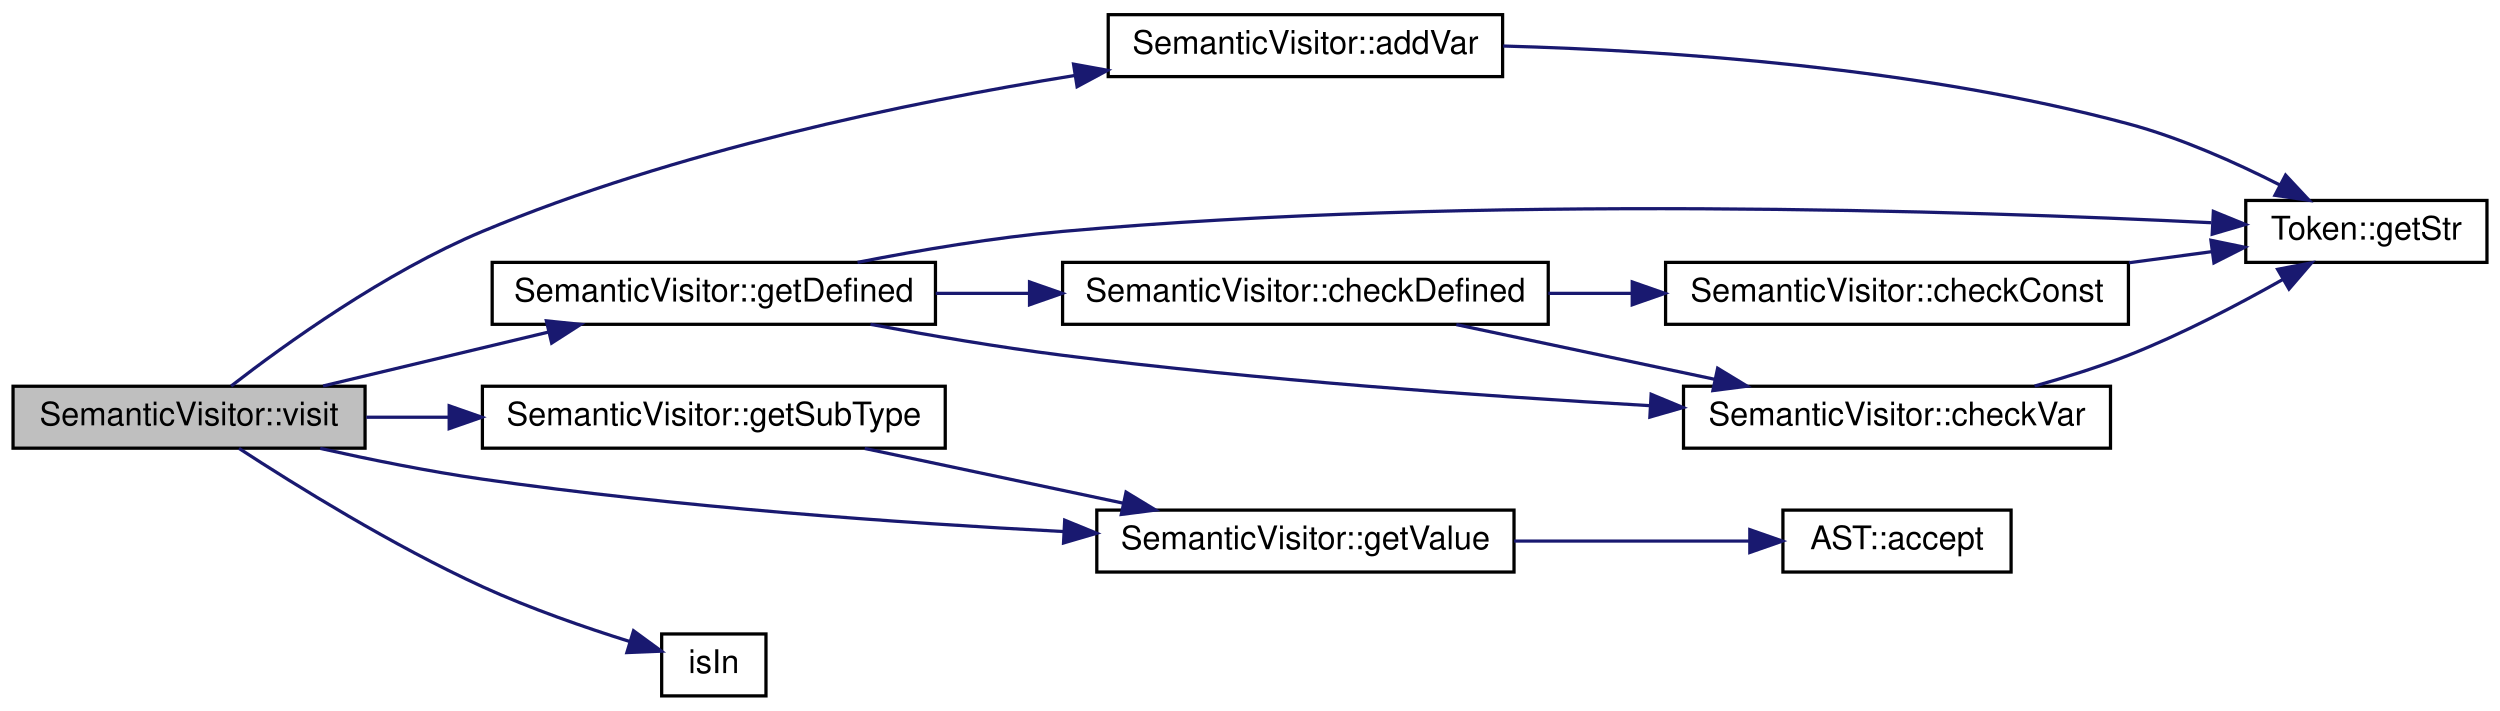
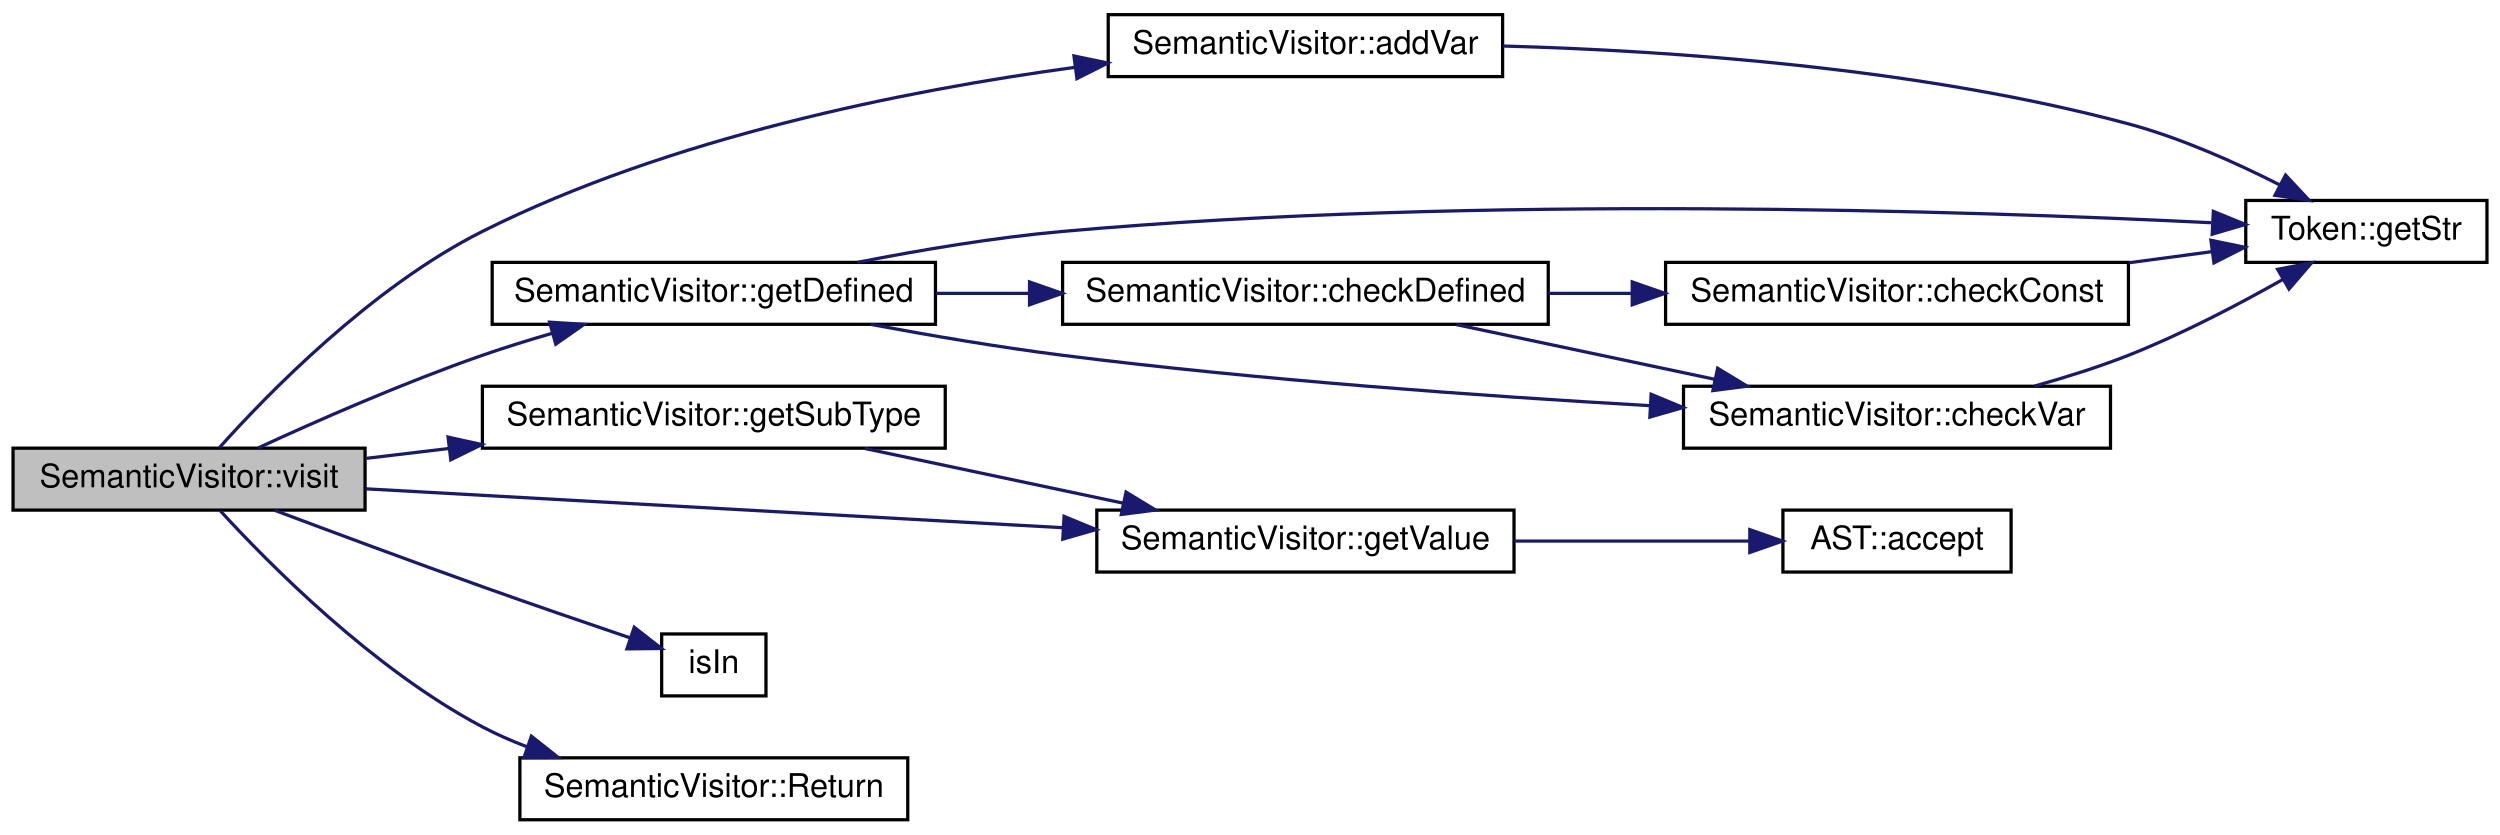
- <svg xmlns="http://www.w3.org/2000/svg" xmlns:xlink="http://www.w3.org/1999/xlink" width="767pt" height="218pt" viewBox="0.00 0.00 767.00 218.00">
-   <g id="graph0" class="graph" transform="scale(1 1) rotate(0) translate(4 214)">
+ <svg xmlns="http://www.w3.org/2000/svg" xmlns:xlink="http://www.w3.org/1999/xlink" width="767pt" height="256pt" viewBox="0.00 0.00 767.00 256.00">
+   <g id="graph0" class="graph" transform="scale(1 1) rotate(0) translate(4 252)">
    <g id="node1" class="node">
      <g id="a_node1">
        <a xlink:title=" ">
-           <polygon fill="#bfbfbf" stroke="black" points="0,-76.5 0,-95.5 108,-95.5 108,-76.5 0,-76.5" />
-           <text text-anchor="middle" x="54" y="-83.5" font-family="Helvetica,sans-Serif" font-size="10.00">SemanticVisitor::visit</text>
+           <polygon fill="#bfbfbf" stroke="black" points="0,-95.5 0,-114.5 108,-114.5 108,-95.5 0,-95.5" />
+           <text text-anchor="middle" x="54" y="-102.5" font-family="Helvetica,sans-Serif" font-size="10.00">SemanticVisitor::visit</text>
        </a>
      </g>
    </g>
    <g id="node2" class="node">
      <g id="a_node2">
        <a xlink:href="../../dd/dad/class_semantic_visitor.html#a582af2f761a582eaaa1912007d335ac1" target="_top" xlink:title=" ">
-           <polygon fill="none" stroke="black" points="336,-190.5 336,-209.5 457,-209.5 457,-190.5 336,-190.5" />
-           <text text-anchor="middle" x="396.5" y="-197.5" font-family="Helvetica,sans-Serif" font-size="10.00">SemanticVisitor::addVar</text>
+           <polygon fill="none" stroke="black" points="336,-228.5 336,-247.5 457,-247.5 457,-228.5 336,-228.5" />
+           <text text-anchor="middle" x="396.5" y="-235.5" font-family="Helvetica,sans-Serif" font-size="10.00">SemanticVisitor::addVar</text>
        </a>
      </g>
    </g>
    <g id="edge1" class="edge">
-       <path fill="none" stroke="midnightblue" d="M66.91,-95.57C83.31,-108.27 114.21,-130.54 144,-143 202.85,-167.62 274.11,-182.5 325.73,-190.84" />
-       <polygon fill="midnightblue" stroke="midnightblue" points="325.36,-194.33 335.79,-192.43 326.45,-187.41 325.36,-194.33" />
+       <path fill="none" stroke="midnightblue" d="M63.27,-114.61C77.86,-130.92 109.85,-163.88 144,-181 201.4,-209.79 273.44,-224.21 325.68,-231.33" />
+       <polygon fill="midnightblue" stroke="midnightblue" points="325.49,-234.83 335.86,-232.66 326.4,-227.89 325.49,-234.83" />
    </g>
    <g id="node4" class="node">
      <g id="a_node4">
        <a xlink:href="../../dd/dad/class_semantic_visitor.html#a8848ce67a8deaeeb3a83a14bc13fe67d" target="_top" xlink:title=" ">
-           <polygon fill="none" stroke="black" points="147,-114.5 147,-133.5 283,-133.5 283,-114.5 147,-114.5" />
-           <text text-anchor="middle" x="215" y="-121.5" font-family="Helvetica,sans-Serif" font-size="10.00">SemanticVisitor::getDefined</text>
+           <polygon fill="none" stroke="black" points="147,-152.5 147,-171.5 283,-171.5 283,-152.5 147,-152.5" />
+           <text text-anchor="middle" x="215" y="-159.5" font-family="Helvetica,sans-Serif" font-size="10.00">SemanticVisitor::getDefined</text>
        </a>
      </g>
    </g>
    <g id="edge3" class="edge">
-       <path fill="none" stroke="midnightblue" d="M95.12,-95.59C116.1,-100.6 141.98,-106.79 164.23,-112.11" />
-       <polygon fill="midnightblue" stroke="midnightblue" points="163.63,-115.56 174.17,-114.48 165.25,-108.75 163.63,-115.56" />
+       <path fill="none" stroke="midnightblue" d="M75.19,-114.57C93.02,-122.8 119.88,-134.62 144,-143 150.87,-145.39 158.2,-147.66 165.44,-149.76" />
+       <polygon fill="midnightblue" stroke="midnightblue" points="164.62,-153.16 175.2,-152.49 166.51,-146.42 164.62,-153.16" />
    </g>
    <g id="node8" class="node">
      <g id="a_node8">
        <a xlink:href="../../dd/dad/class_semantic_visitor.html#a57140fbe5abb6b09a42abc3994e0fa54" target="_top" xlink:title=" ">
-           <polygon fill="none" stroke="black" points="144,-76.5 144,-95.5 286,-95.5 286,-76.5 144,-76.5" />
-           <text text-anchor="middle" x="215" y="-83.5" font-family="Helvetica,sans-Serif" font-size="10.00">SemanticVisitor::getSubType</text>
+           <polygon fill="none" stroke="black" points="144,-114.5 144,-133.5 286,-133.5 286,-114.5 144,-114.5" />
+           <text text-anchor="middle" x="215" y="-121.5" font-family="Helvetica,sans-Serif" font-size="10.00">SemanticVisitor::getSubType</text>
        </a>
      </g>
    </g>
    <g id="edge11" class="edge">
-       <path fill="none" stroke="midnightblue" d="M108.39,-86C116.56,-86 125.14,-86 133.74,-86" />
-       <polygon fill="midnightblue" stroke="midnightblue" points="133.81,-89.5 143.81,-86 133.81,-82.5 133.81,-89.5" />
+       <path fill="none" stroke="midnightblue" d="M108.39,-111.38C116.56,-112.36 125.14,-113.38 133.74,-114.41" />
+       <polygon fill="midnightblue" stroke="midnightblue" points="133.47,-117.9 143.81,-115.61 134.3,-110.95 133.47,-117.9" />
    </g>
    <g id="node9" class="node">
      <g id="a_node9">
        <a xlink:href="../../dd/dad/class_semantic_visitor.html#a7e2681f9965e7aa34cd55bc5614310d8" target="_top" xlink:title=" ">
-           <polygon fill="none" stroke="black" points="332.5,-38.5 332.5,-57.5 460.5,-57.5 460.5,-38.5 332.5,-38.5" />
-           <text text-anchor="middle" x="396.5" y="-45.5" font-family="Helvetica,sans-Serif" font-size="10.00">SemanticVisitor::getValue</text>
+           <polygon fill="none" stroke="black" points="332.5,-76.5 332.5,-95.5 460.5,-95.5 460.5,-76.5 332.5,-76.5" />
+           <text text-anchor="middle" x="396.5" y="-83.5" font-family="Helvetica,sans-Serif" font-size="10.00">SemanticVisitor::getValue</text>
        </a>
      </g>
    </g>
    <g id="edge14" class="edge">
-       <path fill="none" stroke="midnightblue" d="M94.23,-76.43C109.66,-72.98 127.58,-69.36 144,-67 203.71,-58.41 271.98,-53.56 322.32,-50.92" />
-       <polygon fill="midnightblue" stroke="midnightblue" points="322.65,-54.41 332.45,-50.4 322.29,-47.42 322.65,-54.41" />
+       <path fill="none" stroke="midnightblue" d="M108.2,-102.03C165.73,-98.82 257.81,-93.68 322.17,-90.09" />
+       <polygon fill="midnightblue" stroke="midnightblue" points="322.46,-93.58 332.25,-89.53 322.07,-86.59 322.46,-93.58" />
    </g>
    <g id="node11" class="node">
      <g id="a_node11">
        <a xlink:href="../../db/d0e/sup_8hpp.html#ae7d62ca130413d4c96863327c1af81a4" target="_top" xlink:title="Возвращает истину, если value находится среди значений cont.">
-           <polygon fill="none" stroke="black" points="199,-0.5 199,-19.5 231,-19.5 231,-0.5 199,-0.5" />
-           <text text-anchor="middle" x="215" y="-7.5" font-family="Helvetica,sans-Serif" font-size="10.00">isIn</text>
+           <polygon fill="none" stroke="black" points="199,-38.5 199,-57.5 231,-57.5 231,-38.5 199,-38.5" />
+           <text text-anchor="middle" x="215" y="-45.5" font-family="Helvetica,sans-Serif" font-size="10.00">isIn</text>
        </a>
      </g>
    </g>
    <g id="edge15" class="edge">
-       <path fill="none" stroke="midnightblue" d="M69.32,-76.43C86.52,-65.22 116.5,-46.59 144,-34 158.61,-27.31 175.66,-21.42 189.27,-17.16" />
-       <polygon fill="midnightblue" stroke="midnightblue" points="190.37,-20.48 198.92,-14.22 188.33,-13.79 190.37,-20.48" />
+       <path fill="none" stroke="midnightblue" d="M80.26,-95.44C98.04,-88.76 122.43,-79.7 144,-72 159.04,-66.63 175.98,-60.82 189.43,-56.26" />
+       <polygon fill="midnightblue" stroke="midnightblue" points="190.59,-59.56 198.94,-53.04 188.35,-52.93 190.59,-59.56" />
+     </g>
+     <g id="node12" class="node">
+       <g id="a_node12">
+         <a xlink:href="../../dd/dad/class_semantic_visitor.html#a875ded9e50d07a91b08f8b0343b8f0f8" target="_top" xlink:title="Аналог return для посетителя, т.к. сигнатура функции предполагает возвращение void.">
+           <polygon fill="none" stroke="black" points="155.5,-0.5 155.5,-19.5 274.5,-19.5 274.5,-0.5 155.5,-0.5" />
+           <text text-anchor="middle" x="215" y="-7.5" font-family="Helvetica,sans-Serif" font-size="10.00">SemanticVisitor::Return</text>
+         </a>
+       </g>
+     </g>
+     <g id="edge16" class="edge">
+       <path fill="none" stroke="midnightblue" d="M63.59,-95.28C78.4,-79.12 110.4,-46.74 144,-29 148.3,-26.73 152.89,-24.71 157.59,-22.92" />
+       <polygon fill="midnightblue" stroke="midnightblue" points="159.02,-26.13 167.33,-19.56 156.74,-19.52 159.02,-26.13" />
    </g>
    <g id="node3" class="node">
      <g id="a_node3">
        <a xlink:href="../../db/dc1/class_token.html#aa5d6826fae7d616e2cfe3e27b5dd594a" target="_top" xlink:title="Возвращает константную ссылку на строковое представление токена">
-           <polygon fill="none" stroke="black" points="685,-133.5 685,-152.5 759,-152.5 759,-133.5 685,-133.5" />
-           <text text-anchor="middle" x="722" y="-140.5" font-family="Helvetica,sans-Serif" font-size="10.00">Token::getStr</text>
+           <polygon fill="none" stroke="black" points="685,-171.5 685,-190.5 759,-190.5 759,-171.5 685,-171.5" />
+           <text text-anchor="middle" x="722" y="-178.5" font-family="Helvetica,sans-Serif" font-size="10.00">Token::getStr</text>
        </a>
      </g>
    </g>
    <g id="edge2" class="edge">
-       <path fill="none" stroke="midnightblue" d="M457.18,-199.88C508.78,-198.46 584.93,-193.21 649,-176 665.03,-171.69 681.95,-164.11 695.36,-157.3" />
-       <polygon fill="midnightblue" stroke="midnightblue" points="697.21,-160.28 704.44,-152.54 693.95,-154.08 697.21,-160.28" />
+       <path fill="none" stroke="midnightblue" d="M457.18,-237.88C508.78,-236.46 584.93,-231.21 649,-214 665.03,-209.69 681.95,-202.11 695.36,-195.3" />
+       <polygon fill="midnightblue" stroke="midnightblue" points="697.21,-198.28 704.44,-190.54 693.95,-192.08 697.21,-198.28" />
    </g>
    <g id="edge10" class="edge">
-       <path fill="none" stroke="midnightblue" d="M259.09,-133.51C278.25,-137.28 301.14,-141.15 322,-143 449.09,-154.3 599.85,-149.34 674.43,-145.67" />
-       <polygon fill="midnightblue" stroke="midnightblue" points="675.06,-149.14 684.87,-145.14 674.7,-142.15 675.06,-149.14" />
+       <path fill="none" stroke="midnightblue" d="M259.09,-171.51C278.25,-175.28 301.14,-179.15 322,-181 449.09,-192.3 599.85,-187.34 674.43,-183.67" />
+       <polygon fill="midnightblue" stroke="midnightblue" points="675.06,-187.14 684.87,-183.14 674.7,-180.15 675.06,-187.14" />
    </g>
    <g id="node5" class="node">
      <g id="a_node5">
        <a xlink:href="../../dd/dad/class_semantic_visitor.html#a44b32ee220302ba2d55c0c36a191a51f" target="_top" xlink:title=" ">
-           <polygon fill="none" stroke="black" points="322,-114.5 322,-133.5 471,-133.5 471,-114.5 322,-114.5" />
-           <text text-anchor="middle" x="396.5" y="-121.5" font-family="Helvetica,sans-Serif" font-size="10.00">SemanticVisitor::checkDefined</text>
+           <polygon fill="none" stroke="black" points="322,-152.5 322,-171.5 471,-171.5 471,-152.5 322,-152.5" />
+           <text text-anchor="middle" x="396.5" y="-159.5" font-family="Helvetica,sans-Serif" font-size="10.00">SemanticVisitor::checkDefined</text>
        </a>
      </g>
    </g>
    <g id="edge4" class="edge">
-       <path fill="none" stroke="midnightblue" d="M283.09,-124C292.38,-124 302.02,-124 311.56,-124" />
-       <polygon fill="midnightblue" stroke="midnightblue" points="311.86,-127.5 321.86,-124 311.86,-120.5 311.86,-127.5" />
+       <path fill="none" stroke="midnightblue" d="M283.09,-162C292.38,-162 302.02,-162 311.56,-162" />
+       <polygon fill="midnightblue" stroke="midnightblue" points="311.86,-165.5 321.86,-162 311.86,-158.5 311.86,-165.5" />
    </g>
    <g id="node7" class="node">
      <g id="a_node7">
        <a xlink:href="../../dd/dad/class_semantic_visitor.html#a77366aa5cb857ad347b0e487287f5d99" target="_top" xlink:title=" ">
-           <polygon fill="none" stroke="black" points="512.5,-76.5 512.5,-95.5 643.5,-95.5 643.5,-76.5 512.5,-76.5" />
-           <text text-anchor="middle" x="578" y="-83.5" font-family="Helvetica,sans-Serif" font-size="10.00">SemanticVisitor::checkVar</text>
+           <polygon fill="none" stroke="black" points="512.5,-114.5 512.5,-133.5 643.5,-133.5 643.5,-114.5 512.5,-114.5" />
+           <text text-anchor="middle" x="578" y="-121.5" font-family="Helvetica,sans-Serif" font-size="10.00">SemanticVisitor::checkVar</text>
        </a>
      </g>
    </g>
    <g id="edge9" class="edge">
-       <path fill="none" stroke="midnightblue" d="M263.07,-114.49C281.4,-111.07 302.62,-107.45 322,-105 382.36,-97.36 451.18,-92.46 502.1,-89.55" />
-       <polygon fill="midnightblue" stroke="midnightblue" points="502.57,-93.03 512.36,-88.97 502.18,-86.04 502.57,-93.03" />
+       <path fill="none" stroke="midnightblue" d="M263.07,-152.49C281.4,-149.07 302.62,-145.45 322,-143 382.36,-135.36 451.18,-130.46 502.1,-127.55" />
+       <polygon fill="midnightblue" stroke="midnightblue" points="502.57,-131.03 512.36,-126.97 502.18,-124.04 502.57,-131.03" />
    </g>
    <g id="node6" class="node">
      <g id="a_node6">
        <a xlink:href="../../dd/dad/class_semantic_visitor.html#a2d725cf78ec050f19b089c651ae2eca0" target="_top" xlink:title=" ">
-           <polygon fill="none" stroke="black" points="507,-114.5 507,-133.5 649,-133.5 649,-114.5 507,-114.5" />
-           <text text-anchor="middle" x="578" y="-121.5" font-family="Helvetica,sans-Serif" font-size="10.00">SemanticVisitor::checkConst</text>
+           <polygon fill="none" stroke="black" points="507,-152.5 507,-171.5 649,-171.5 649,-152.5 507,-152.5" />
+           <text text-anchor="middle" x="578" y="-159.5" font-family="Helvetica,sans-Serif" font-size="10.00">SemanticVisitor::checkConst</text>
        </a>
      </g>
    </g>
    <g id="edge5" class="edge">
-       <path fill="none" stroke="midnightblue" d="M471.03,-124C479.42,-124 488.02,-124 496.5,-124" />
-       <polygon fill="midnightblue" stroke="midnightblue" points="496.77,-127.5 506.77,-124 496.77,-120.5 496.77,-127.5" />
+       <path fill="none" stroke="midnightblue" d="M471.03,-162C479.42,-162 488.02,-162 496.5,-162" />
+       <polygon fill="midnightblue" stroke="midnightblue" points="496.77,-165.5 506.77,-162 496.77,-158.5 496.77,-165.5" />
    </g>
    <g id="edge7" class="edge">
-       <path fill="none" stroke="midnightblue" d="M442.8,-114.41C466.91,-109.31 496.75,-102.99 522.17,-97.61" />
-       <polygon fill="midnightblue" stroke="midnightblue" points="522.97,-101.02 532.03,-95.52 521.52,-94.17 522.97,-101.02" />
+       <path fill="none" stroke="midnightblue" d="M442.8,-152.41C466.91,-147.31 496.75,-140.99 522.17,-135.61" />
+       <polygon fill="midnightblue" stroke="midnightblue" points="522.97,-139.02 532.03,-133.52 521.52,-132.17 522.97,-139.02" />
    </g>
    <g id="edge6" class="edge">
-       <path fill="none" stroke="midnightblue" d="M649.17,-133.39C657.81,-134.55 666.48,-135.7 674.64,-136.8" />
-       <polygon fill="midnightblue" stroke="midnightblue" points="674.31,-140.28 684.68,-138.14 675.24,-133.35 674.31,-140.28" />
+       <path fill="none" stroke="midnightblue" d="M649.17,-171.39C657.81,-172.55 666.48,-173.7 674.64,-174.8" />
+       <polygon fill="midnightblue" stroke="midnightblue" points="674.31,-178.28 684.68,-176.14 675.24,-171.35 674.31,-178.28" />
    </g>
    <g id="edge8" class="edge">
-       <path fill="none" stroke="midnightblue" d="M620.21,-95.56C629.79,-98.23 639.86,-101.4 649,-105 665.35,-111.44 682.8,-120.59 696.42,-128.29" />
-       <polygon fill="midnightblue" stroke="midnightblue" points="694.77,-131.38 705.18,-133.35 698.27,-125.32 694.77,-131.38" />
+       <path fill="none" stroke="midnightblue" d="M620.21,-133.56C629.79,-136.23 639.86,-139.4 649,-143 665.35,-149.44 682.8,-158.59 696.42,-166.29" />
+       <polygon fill="midnightblue" stroke="midnightblue" points="694.77,-169.38 705.18,-171.35 698.27,-163.32 694.77,-169.38" />
    </g>
    <g id="edge12" class="edge">
-       <path fill="none" stroke="midnightblue" d="M261.3,-76.41C285.41,-71.31 315.25,-64.99 340.67,-59.61" />
-       <polygon fill="midnightblue" stroke="midnightblue" points="341.47,-63.02 350.53,-57.52 340.02,-56.17 341.47,-63.02" />
+       <path fill="none" stroke="midnightblue" d="M261.3,-114.41C285.41,-109.31 315.25,-102.99 340.67,-97.61" />
+       <polygon fill="midnightblue" stroke="midnightblue" points="341.47,-101.02 350.53,-95.52 340.02,-94.17 341.47,-101.02" />
    </g>
    <g id="node10" class="node">
      <g id="a_node10">
        <a xlink:href="../../da/dc8/class_a_s_t.html#a2be6b7f1a62e69bf7c408a314cd09a87" target="_top" xlink:title=" ">
-           <polygon fill="none" stroke="black" points="543,-38.5 543,-57.5 613,-57.5 613,-38.5 543,-38.5" />
-           <text text-anchor="middle" x="578" y="-45.5" font-family="Helvetica,sans-Serif" font-size="10.00">AST::accept</text>
+           <polygon fill="none" stroke="black" points="543,-76.5 543,-95.5 613,-95.5 613,-76.5 543,-76.5" />
+           <text text-anchor="middle" x="578" y="-83.5" font-family="Helvetica,sans-Serif" font-size="10.00">AST::accept</text>
        </a>
      </g>
    </g>
    <g id="edge13" class="edge">
-       <path fill="none" stroke="midnightblue" d="M460.53,-48C484.32,-48 510.86,-48 532.59,-48" />
-       <polygon fill="midnightblue" stroke="midnightblue" points="532.84,-51.5 542.84,-48 532.84,-44.5 532.84,-51.5" />
+       <path fill="none" stroke="midnightblue" d="M460.53,-86C484.32,-86 510.86,-86 532.59,-86" />
+       <polygon fill="midnightblue" stroke="midnightblue" points="532.84,-89.5 542.84,-86 532.84,-82.5 532.84,-89.5" />
    </g>
  </g>
</svg>
